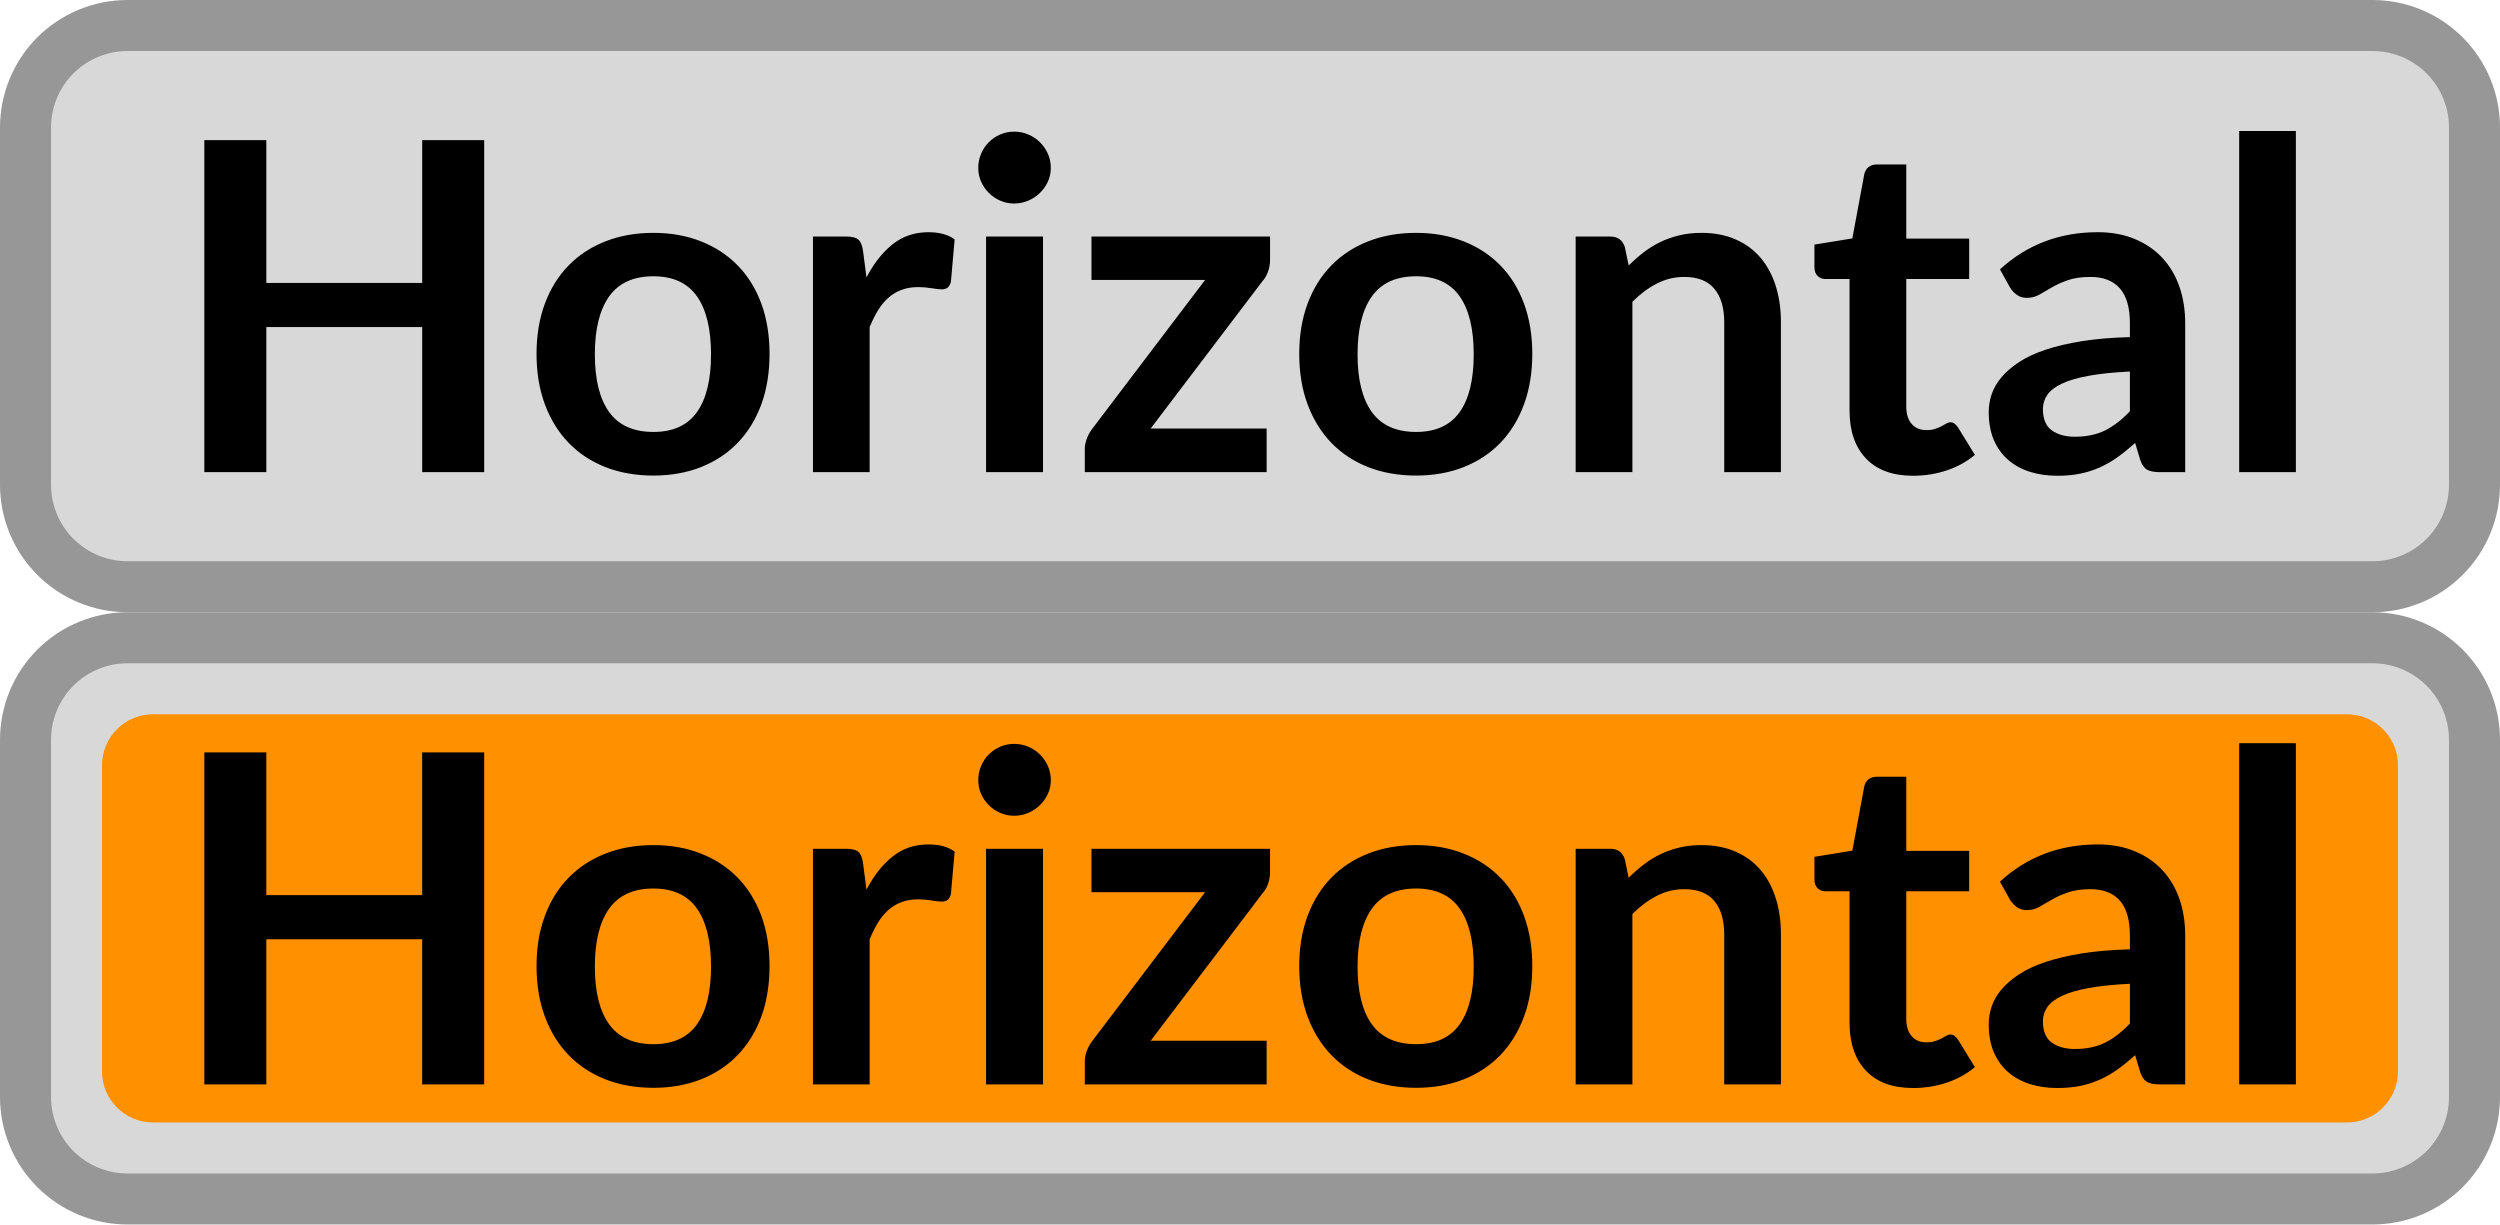
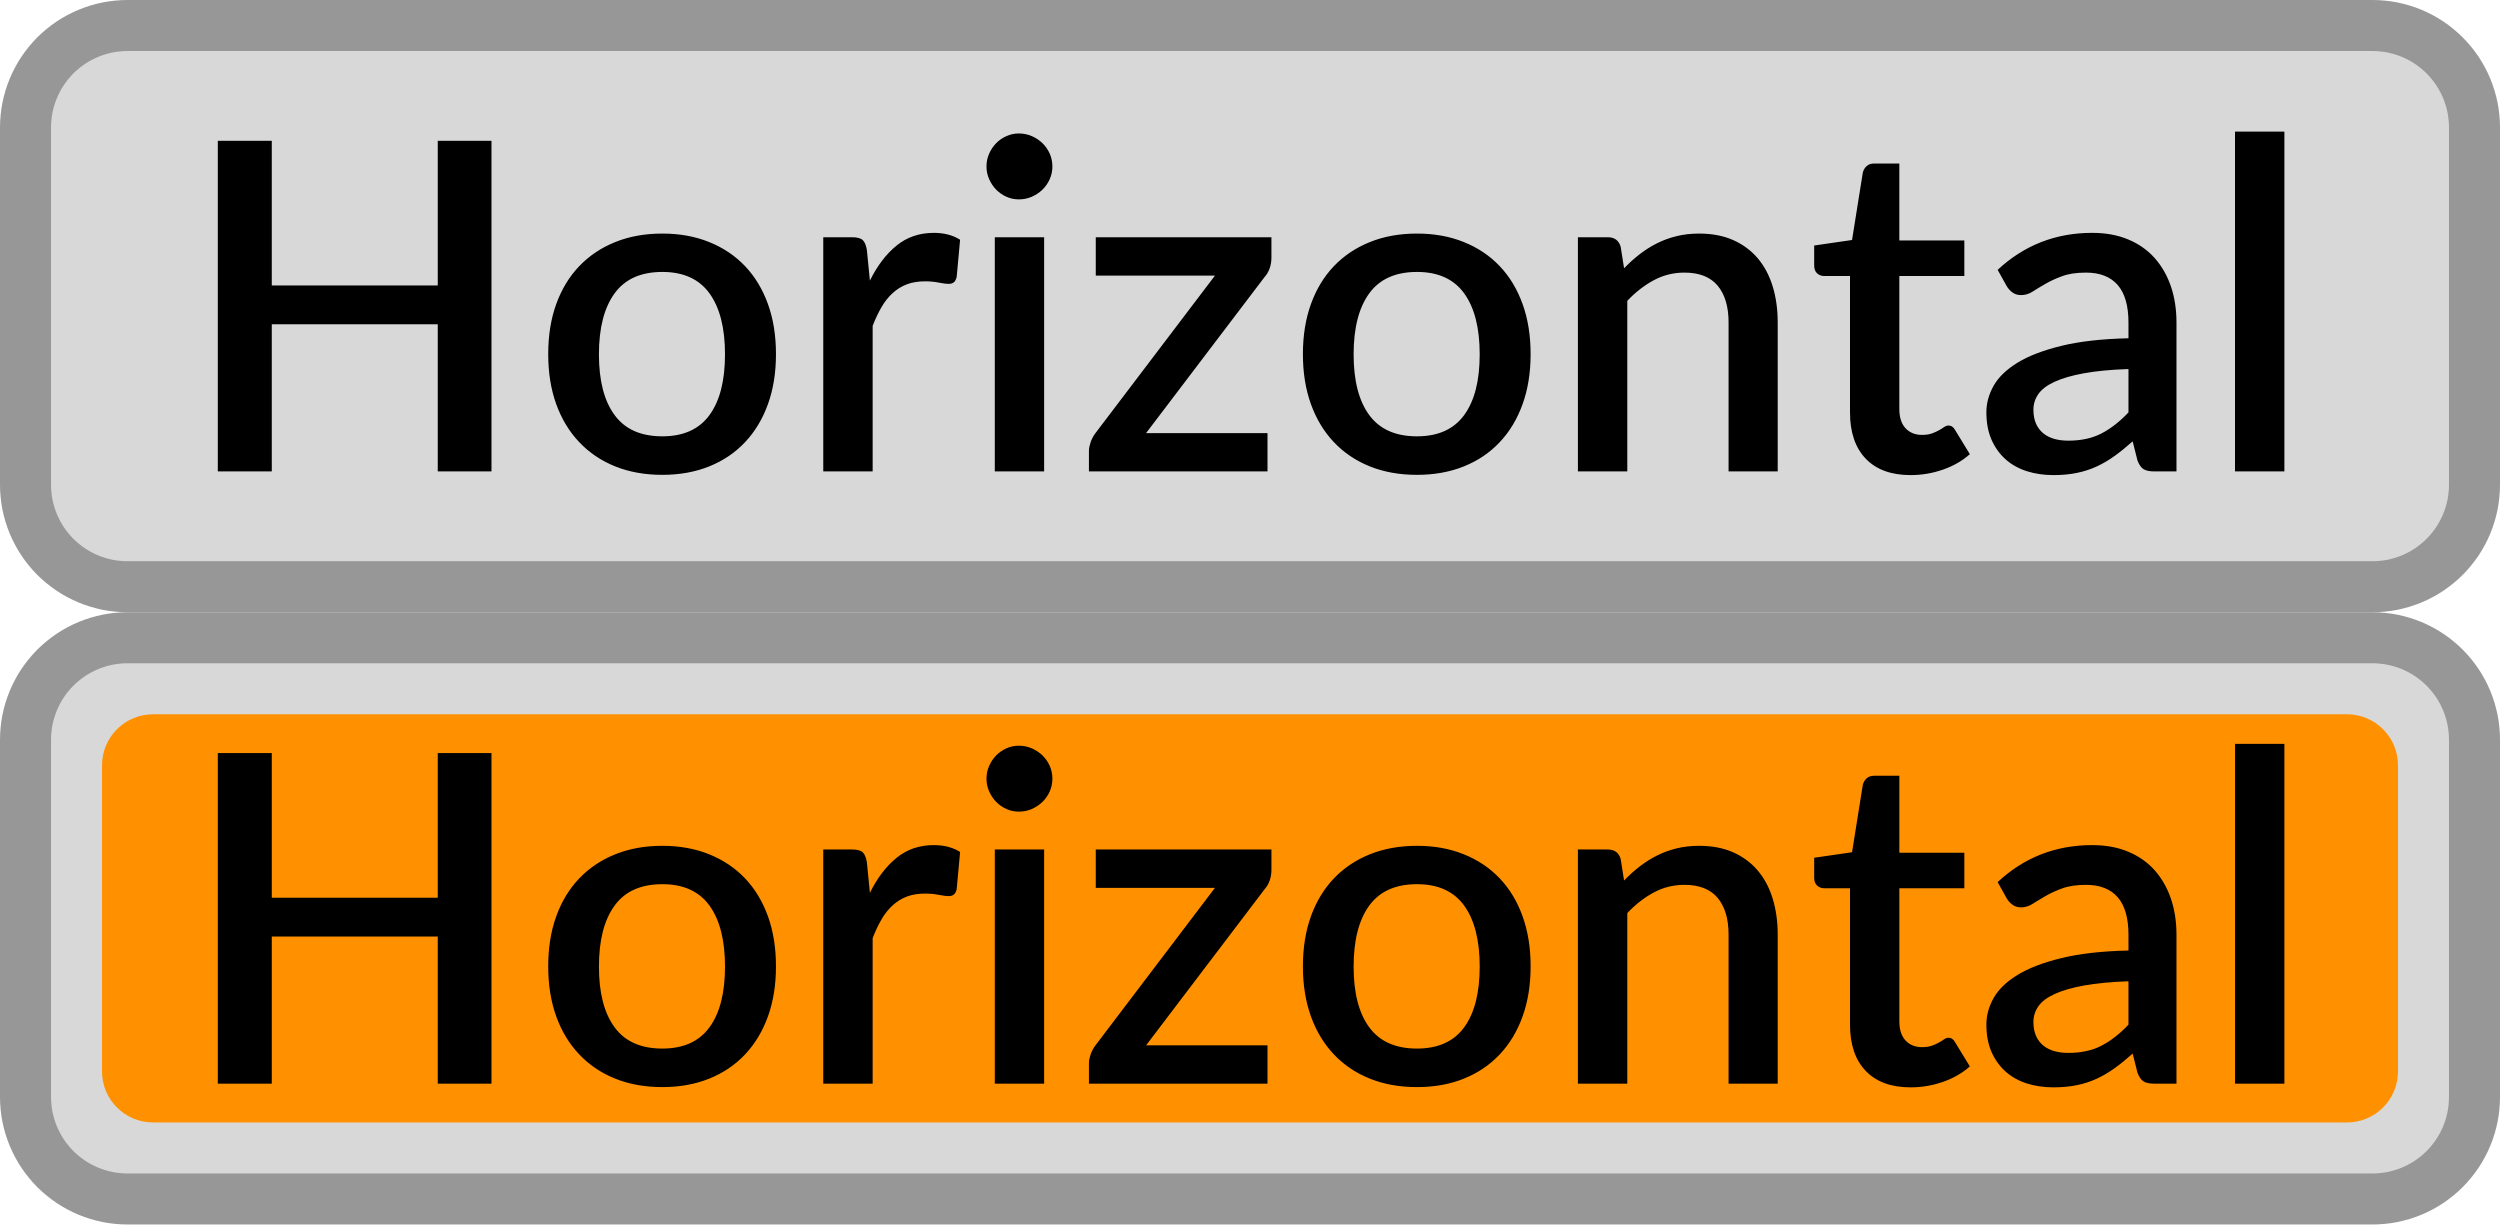
<svg xmlns="http://www.w3.org/2000/svg" xmlns:xlink="http://www.w3.org/1999/xlink" width="49px" height="24px" viewBox="0 0 49 24" version="1.1">
  <defs>
    <rect width="49" height="24" id="artboard_1" />
    <clipPath id="clip_1">
      <use xlink:href="#artboard_1" clip-rule="evenodd" />
    </clipPath>
  </defs>
  <g id="bmp00304" clip-path="url(#clip_1)">
    <g id="On" transform="translate(0.5 12.5)">
      <path d="M1.999 0L46.001 0Q46.099 0 46.197 0.01Q46.295 0.019 46.391 0.038Q46.487 0.058 46.581 0.086Q46.675 0.115 46.766 0.152Q46.857 0.19 46.943 0.236Q47.03 0.282 47.112 0.337Q47.193 0.391 47.269 0.454Q47.345 0.516 47.414 0.585Q47.484 0.655 47.546 0.731Q47.608 0.807 47.663 0.888Q47.718 0.97 47.764 1.057Q47.81 1.143 47.848 1.234Q47.885 1.325 47.914 1.419Q47.942 1.513 47.962 1.609Q47.981 1.705 47.99 1.803Q48 1.901 48 1.999L48 9.001Q48 9.099 47.99 9.197Q47.981 9.295 47.962 9.391Q47.942 9.487 47.914 9.581Q47.885 9.675 47.848 9.766Q47.81 9.857 47.764 9.943Q47.718 10.03 47.663 10.112Q47.608 10.193 47.546 10.269Q47.484 10.345 47.414 10.415Q47.345 10.484 47.269 10.546Q47.193 10.608 47.112 10.663Q47.03 10.718 46.943 10.764Q46.857 10.81 46.766 10.848Q46.675 10.885 46.581 10.914Q46.487 10.942 46.391 10.962Q46.295 10.981 46.197 10.99Q46.099 11 46.001 11L1.999 11Q1.901 11 1.803 10.99Q1.705 10.981 1.609 10.962Q1.513 10.942 1.419 10.914Q1.325 10.885 1.234 10.848Q1.143 10.81 1.057 10.764Q0.97 10.718 0.888 10.663Q0.807 10.608 0.731 10.546Q0.655 10.484 0.585 10.415Q0.516 10.345 0.454 10.269Q0.391 10.193 0.337 10.112Q0.282 10.03 0.236 9.943Q0.19 9.857 0.152 9.766Q0.115 9.675 0.086 9.581Q0.058 9.487 0.038 9.391Q0.019 9.295 0.01 9.197Q0 9.099 0 9.001L0 1.999Q0 1.901 0.01 1.803Q0.019 1.705 0.038 1.609Q0.058 1.513 0.086 1.419Q0.115 1.325 0.152 1.234Q0.19 1.143 0.236 1.057Q0.282 0.97 0.337 0.888Q0.391 0.807 0.454 0.731Q0.516 0.655 0.585 0.585Q0.655 0.516 0.731 0.454Q0.807 0.391 0.888 0.337Q0.97 0.282 1.057 0.236Q1.143 0.19 1.234 0.152Q1.325 0.115 1.419 0.086Q1.513 0.058 1.609 0.038Q1.705 0.019 1.803 0.01Q1.901 0 1.999 0Z" id="Rectangle" fill="#D8D8D8" fill-rule="evenodd" stroke="#979797" stroke-width="1" />
      <path d="M0.999 0L44.001 0Q44.099 0 44.196 0.019Q44.292 0.038 44.383 0.076Q44.474 0.114 44.556 0.168Q44.638 0.223 44.707 0.293Q44.777 0.362 44.832 0.444Q44.886 0.526 44.924 0.617Q44.962 0.708 44.981 0.804Q45 0.901 45 0.999L45 7.001Q45 7.099 44.981 7.196Q44.962 7.292 44.924 7.383Q44.886 7.474 44.832 7.556Q44.777 7.638 44.707 7.707Q44.638 7.777 44.556 7.832Q44.474 7.886 44.383 7.924Q44.292 7.962 44.196 7.981Q44.099 8 44.001 8L0.999 8Q0.901 8 0.804 7.981Q0.708 7.962 0.617 7.924Q0.526 7.886 0.444 7.832Q0.362 7.777 0.293 7.707Q0.223 7.638 0.168 7.556Q0.114 7.474 0.076 7.383Q0.038 7.292 0.019 7.196Q0 7.099 0 7.001L0 0.999Q0 0.901 0.019 0.804Q0.038 0.708 0.076 0.617Q0.114 0.526 0.168 0.444Q0.223 0.362 0.293 0.293Q0.362 0.223 0.444 0.168Q0.526 0.114 0.617 0.076Q0.708 0.038 0.804 0.019Q0.901 0 0.999 0L0.999 0Z" transform="translate(1.5 1.5)" id="Selection" fill="#FF9000" fill-rule="evenodd" stroke="none" />
-       <g id="Horizontal" transform="translate(2.779999 0)">
-         <path d="M41.719 8.754L41.719 2.067L40.608 2.067L40.608 8.754L41.719 8.754ZM17.258 3.061Q17.316 2.935 17.316 2.791Q17.316 2.643 17.258 2.512Q17.199 2.381 17.102 2.287Q17.006 2.192 16.875 2.136Q16.744 2.08 16.596 2.08Q16.452 2.08 16.324 2.136Q16.195 2.192 16.101 2.287Q16.006 2.381 15.95 2.512Q15.894 2.643 15.894 2.791Q15.894 2.935 15.95 3.061Q16.006 3.187 16.101 3.281Q16.195 3.376 16.324 3.432Q16.452 3.489 16.596 3.489Q16.744 3.489 16.875 3.432Q17.006 3.376 17.102 3.281Q17.199 3.187 17.258 3.061ZM6.21 8.754L6.21 2.247L4.995 2.247L4.995 5.045L1.94 5.045L1.94 2.247L0.725 2.247L0.725 8.754L1.94 8.754L1.94 5.91L4.995 5.91L4.995 8.754L6.21 8.754ZM33.293 8.486Q33.615 8.825 34.218 8.825Q34.556 8.825 34.87 8.722Q35.185 8.618 35.428 8.416L35.096 7.876Q35.059 7.827 35.028 7.802Q34.996 7.777 34.947 7.777Q34.907 7.777 34.866 7.802Q34.825 7.827 34.774 7.854Q34.722 7.88 34.652 7.905Q34.583 7.93 34.479 7.93Q34.294 7.93 34.189 7.809Q34.083 7.687 34.083 7.471L34.083 4.969L35.316 4.969L35.316 4.177L34.083 4.177L34.083 2.724L33.507 2.724Q33.408 2.724 33.345 2.773Q33.282 2.822 33.26 2.913L33.026 4.173L32.283 4.294L32.283 4.735Q32.283 4.852 32.346 4.91Q32.409 4.969 32.499 4.969L32.971 4.969L32.971 7.548Q32.971 8.146 33.293 8.486ZM13.703 4.938Q13.918 4.524 14.216 4.287Q14.512 4.051 14.918 4.051Q15.237 4.051 15.431 4.191L15.358 5.023Q15.336 5.104 15.293 5.138Q15.251 5.171 15.178 5.171Q15.111 5.171 14.978 5.149Q14.845 5.127 14.72 5.127Q14.535 5.127 14.391 5.181Q14.247 5.234 14.132 5.336Q14.018 5.437 13.93 5.581Q13.842 5.725 13.765 5.91L13.765 8.754L12.654 8.754L12.654 4.136L13.306 4.136Q13.477 4.136 13.545 4.197Q13.613 4.258 13.635 4.415L13.703 4.938ZM35.919 4.78Q36.715 4.051 37.836 4.051Q38.241 4.051 38.56 4.184Q38.88 4.316 39.1 4.553Q39.321 4.789 39.436 5.117Q39.55 5.446 39.55 5.838L39.55 8.754L39.047 8.754Q38.889 8.754 38.803 8.706Q38.718 8.659 38.669 8.515L38.569 8.182Q38.394 8.339 38.227 8.459Q38.061 8.578 37.881 8.659Q37.701 8.74 37.496 8.783Q37.291 8.825 37.044 8.825Q36.752 8.825 36.504 8.747Q36.257 8.668 36.077 8.511Q35.897 8.353 35.797 8.119Q35.699 7.885 35.699 7.574Q35.699 7.399 35.757 7.226Q35.816 7.053 35.948 6.895Q36.081 6.737 36.292 6.598Q36.504 6.458 36.812 6.355Q37.12 6.252 37.53 6.186Q37.94 6.121 38.466 6.107L38.466 5.838Q38.466 5.374 38.268 5.151Q38.07 4.928 37.697 4.928Q37.426 4.928 37.249 4.992Q37.071 5.054 36.936 5.133Q36.801 5.212 36.691 5.275Q36.581 5.338 36.446 5.338Q36.328 5.338 36.248 5.277Q36.166 5.216 36.117 5.136L35.919 4.78ZM10.46 4.231Q10.04 4.064 9.527 4.064Q9.009 4.064 8.586 4.231Q8.163 4.397 7.864 4.704Q7.564 5.01 7.4 5.45Q7.236 5.891 7.236 6.436Q7.236 6.985 7.4 7.426Q7.564 7.867 7.864 8.178Q8.163 8.488 8.586 8.655Q9.009 8.821 9.527 8.821Q10.04 8.821 10.46 8.655Q10.881 8.488 11.18 8.178Q11.479 7.867 11.642 7.426Q11.803 6.985 11.803 6.436Q11.803 5.891 11.642 5.45Q11.479 5.01 11.18 4.704Q10.881 4.397 10.46 4.231ZM25.409 4.231Q24.988 4.064 24.476 4.064Q23.958 4.064 23.535 4.231Q23.112 4.397 22.813 4.704Q22.514 5.01 22.349 5.45Q22.185 5.891 22.185 6.436Q22.185 6.985 22.349 7.426Q22.514 7.867 22.813 8.178Q23.112 8.488 23.535 8.655Q23.958 8.821 24.476 8.821Q24.988 8.821 25.409 8.655Q25.83 8.488 26.129 8.178Q26.428 7.867 26.59 7.426Q26.753 6.985 26.753 6.436Q26.753 5.891 26.59 5.45Q26.428 5.01 26.129 4.704Q25.83 4.397 25.409 4.231ZM28.642 4.704Q28.782 4.564 28.937 4.445Q29.093 4.325 29.266 4.242Q29.439 4.159 29.637 4.112Q29.835 4.064 30.069 4.064Q30.447 4.064 30.739 4.193Q31.032 4.321 31.228 4.553Q31.424 4.785 31.525 5.106Q31.626 5.428 31.626 5.815L31.626 8.754L30.515 8.754L30.515 5.815Q30.515 5.392 30.321 5.16Q30.128 4.928 29.732 4.928Q29.444 4.928 29.192 5.059Q28.939 5.189 28.715 5.415L28.715 8.754L27.603 8.754L27.603 4.136L28.282 4.136Q28.498 4.136 28.566 4.339L28.642 4.704ZM16.047 8.754L17.163 8.754L17.163 4.136L16.047 4.136L16.047 8.754ZM21.613 4.596Q21.613 4.713 21.573 4.825Q21.532 4.938 21.465 5.01L19.273 7.899L21.546 7.899L21.546 8.754L17.982 8.754L17.982 8.29Q17.982 8.213 18.018 8.108Q18.054 8.002 18.126 7.907L20.34 4.987L18.113 4.987L18.113 4.136L21.613 4.136L21.613 4.596ZM10.379 7.579Q10.102 7.966 9.527 7.966Q8.941 7.966 8.66 7.577Q8.379 7.188 8.379 6.445Q8.379 5.702 8.66 5.309Q8.941 4.915 9.527 4.915Q10.102 4.915 10.379 5.306Q10.656 5.698 10.656 6.445Q10.656 7.192 10.379 7.579ZM25.328 7.579Q25.052 7.966 24.476 7.966Q23.89 7.966 23.609 7.577Q23.328 7.188 23.328 6.445Q23.328 5.702 23.609 5.309Q23.89 4.915 24.476 4.915Q25.052 4.915 25.328 5.306Q25.605 5.698 25.605 6.445Q25.605 7.192 25.328 7.579ZM38.466 6.782Q37.984 6.805 37.656 6.866Q37.328 6.926 37.13 7.021Q36.931 7.115 36.846 7.242Q36.761 7.367 36.761 7.516Q36.761 7.809 36.934 7.934Q37.107 8.06 37.386 8.06Q37.728 8.06 37.978 7.937Q38.227 7.813 38.466 7.561L38.466 6.782Z" />
+       <g id="Horizontal" transform="translate(3 0)">
+         <path d="M41.274 8.74L41.274 2.08L40.306 2.08L40.306 8.74L41.274 8.74ZM17.075 3.011Q17.127 2.894 17.127 2.764Q17.127 2.629 17.075 2.512Q17.023 2.395 16.933 2.307Q16.843 2.22 16.724 2.168Q16.605 2.116 16.47 2.116Q16.34 2.116 16.225 2.168Q16.11 2.22 16.024 2.307Q15.939 2.395 15.887 2.512Q15.835 2.629 15.835 2.764Q15.835 2.894 15.887 3.011Q15.939 3.128 16.024 3.216Q16.11 3.304 16.225 3.356Q16.34 3.408 16.47 3.408Q16.605 3.408 16.724 3.356Q16.843 3.304 16.933 3.216Q17.023 3.128 17.075 3.011ZM6.133 8.74L6.133 2.26L5.08 2.26L5.08 5.095L1.827 5.095L1.827 2.26L0.769 2.26L0.769 8.74L1.827 8.74L1.827 5.856L5.08 5.856L5.08 8.74L6.133 8.74ZM33.068 8.49Q33.377 8.812 33.948 8.812Q34.272 8.812 34.578 8.706Q34.884 8.601 35.109 8.402L34.821 7.93Q34.772 7.84 34.691 7.84Q34.65 7.84 34.607 7.869Q34.565 7.899 34.506 7.932Q34.447 7.966 34.367 7.995Q34.285 8.024 34.173 8.024Q33.971 8.024 33.849 7.894Q33.727 7.763 33.727 7.516L33.727 4.91L35.001 4.91L35.001 4.213L33.727 4.213L33.727 2.705L33.233 2.705Q33.142 2.705 33.089 2.753Q33.035 2.8 33.012 2.877L32.8 4.204L32.058 4.312L32.058 4.704Q32.058 4.807 32.117 4.859Q32.175 4.91 32.256 4.91L32.76 4.91L32.76 7.583Q32.76 8.168 33.068 8.49ZM13.55 5Q13.765 4.564 14.072 4.314Q14.377 4.064 14.805 4.064Q14.954 4.064 15.084 4.098Q15.214 4.132 15.318 4.199L15.251 4.928Q15.232 5.005 15.194 5.034Q15.156 5.064 15.093 5.064Q15.025 5.064 14.899 5.039Q14.774 5.014 14.634 5.014Q14.431 5.014 14.276 5.072Q14.121 5.131 13.997 5.244Q13.873 5.356 13.779 5.518Q13.684 5.68 13.604 5.887L13.604 8.74L12.636 8.74L12.636 4.15L13.198 4.15Q13.351 4.15 13.41 4.206Q13.469 4.263 13.491 4.402L13.55 5ZM35.654 4.789Q36.432 4.064 37.508 4.064Q37.904 4.064 38.212 4.193Q38.52 4.321 38.729 4.555Q38.938 4.789 39.049 5.111Q39.159 5.433 39.159 5.824L39.159 8.74L38.727 8.74Q38.587 8.74 38.516 8.697Q38.444 8.655 38.394 8.524L38.3 8.15Q38.124 8.308 37.953 8.432Q37.782 8.556 37.6 8.641Q37.417 8.726 37.208 8.769Q36.999 8.812 36.747 8.812Q36.468 8.812 36.227 8.736Q35.986 8.659 35.811 8.504Q35.636 8.348 35.534 8.119Q35.433 7.889 35.433 7.579Q35.433 7.314 35.575 7.061Q35.717 6.809 36.043 6.609Q36.369 6.409 36.902 6.279Q37.435 6.148 38.218 6.13L38.218 5.824Q38.218 5.329 38.007 5.086Q37.795 4.843 37.386 4.843Q37.107 4.843 36.918 4.913Q36.729 4.982 36.59 5.064Q36.45 5.144 36.342 5.214Q36.234 5.284 36.112 5.284Q36.014 5.284 35.944 5.232Q35.874 5.181 35.829 5.104L35.654 4.789ZM10.402 4.245Q9.99 4.078 9.482 4.078Q8.969 4.078 8.557 4.245Q8.145 4.411 7.853 4.717Q7.56 5.023 7.402 5.46Q7.245 5.896 7.245 6.441Q7.245 6.985 7.402 7.421Q7.56 7.858 7.853 8.166Q8.145 8.475 8.557 8.641Q8.969 8.807 9.482 8.807Q9.99 8.807 10.402 8.641Q10.813 8.475 11.104 8.166Q11.394 7.858 11.552 7.421Q11.709 6.985 11.709 6.441Q11.709 5.896 11.552 5.46Q11.394 5.023 11.104 4.717Q10.813 4.411 10.402 4.245ZM25.193 4.245Q24.782 4.078 24.273 4.078Q23.76 4.078 23.348 4.245Q22.936 4.411 22.644 4.717Q22.352 5.023 22.194 5.46Q22.037 5.896 22.037 6.441Q22.037 6.985 22.194 7.421Q22.352 7.858 22.644 8.166Q22.936 8.475 23.348 8.641Q23.76 8.807 24.273 8.807Q24.782 8.807 25.193 8.641Q25.605 8.475 25.895 8.166Q26.186 7.858 26.343 7.421Q26.5 6.985 26.5 6.441Q26.5 5.896 26.343 5.46Q26.186 5.023 25.895 4.717Q25.605 4.411 25.193 4.245ZM28.332 4.758Q28.48 4.604 28.64 4.481Q28.8 4.357 28.98 4.267Q29.16 4.177 29.363 4.128Q29.565 4.078 29.803 4.078Q30.181 4.078 30.467 4.204Q30.753 4.33 30.949 4.559Q31.145 4.789 31.244 5.111Q31.343 5.433 31.343 5.819L31.343 8.74L30.38 8.74L30.38 5.819Q30.38 5.356 30.166 5.099Q29.952 4.843 29.515 4.843Q29.192 4.843 28.915 4.992Q28.638 5.14 28.395 5.396L28.395 8.74L27.427 8.74L27.427 4.15L28.012 4.15Q28.21 4.15 28.265 4.335L28.332 4.758ZM15.998 8.74L16.965 8.74L16.965 4.15L15.998 4.15L15.998 8.74ZM21.42 4.555Q21.42 4.659 21.386 4.758Q21.352 4.856 21.29 4.924L18.963 7.989L21.343 7.989L21.343 8.74L17.843 8.74L17.843 8.335Q17.843 8.268 17.874 8.173Q17.905 8.079 17.968 7.993L20.313 4.902L17.977 4.902L17.977 4.15L21.42 4.15L21.42 4.555ZM10.406 7.635Q10.102 8.052 9.482 8.052Q8.851 8.052 8.546 7.635Q8.239 7.219 8.239 6.445Q8.239 5.671 8.546 5.25Q8.851 4.83 9.482 4.83Q10.102 4.83 10.406 5.25Q10.71 5.671 10.71 6.445Q10.71 7.219 10.406 7.635ZM25.198 7.635Q24.894 8.052 24.273 8.052Q23.643 8.052 23.337 7.635Q23.031 7.219 23.031 6.445Q23.031 5.671 23.337 5.25Q23.643 4.83 24.273 4.83Q24.894 4.83 25.198 5.25Q25.502 5.671 25.502 6.445Q25.502 7.219 25.198 7.635ZM38.218 6.733Q37.701 6.751 37.346 6.816Q36.99 6.881 36.77 6.983Q36.549 7.084 36.452 7.223Q36.355 7.363 36.355 7.529Q36.355 7.691 36.407 7.806Q36.459 7.921 36.551 7.995Q36.644 8.069 36.767 8.103Q36.891 8.137 37.039 8.137Q37.417 8.137 37.69 7.995Q37.962 7.854 38.218 7.583L38.218 6.733Z" />
      </g>
    </g>
    <g id="Off" transform="translate(0.5 0.5)">
      <path d="M1.999 0L46.001 0Q46.099 0 46.197 0.01Q46.295 0.019 46.391 0.038Q46.487 0.058 46.581 0.086Q46.675 0.115 46.766 0.152Q46.857 0.19 46.943 0.236Q47.03 0.282 47.112 0.337Q47.193 0.391 47.269 0.454Q47.345 0.516 47.414 0.585Q47.484 0.655 47.546 0.731Q47.608 0.807 47.663 0.888Q47.718 0.97 47.764 1.057Q47.81 1.143 47.848 1.234Q47.885 1.325 47.914 1.419Q47.942 1.513 47.962 1.609Q47.981 1.705 47.99 1.803Q48 1.901 48 1.999L48 9.001Q48 9.099 47.99 9.197Q47.981 9.295 47.962 9.391Q47.942 9.487 47.914 9.581Q47.885 9.675 47.848 9.766Q47.81 9.857 47.764 9.943Q47.718 10.03 47.663 10.112Q47.608 10.193 47.546 10.269Q47.484 10.345 47.414 10.415Q47.345 10.484 47.269 10.546Q47.193 10.608 47.112 10.663Q47.03 10.718 46.943 10.764Q46.857 10.81 46.766 10.848Q46.675 10.885 46.581 10.914Q46.487 10.942 46.391 10.962Q46.295 10.981 46.197 10.99Q46.099 11 46.001 11L1.999 11Q1.901 11 1.803 10.99Q1.705 10.981 1.609 10.962Q1.513 10.942 1.419 10.914Q1.325 10.885 1.234 10.848Q1.143 10.81 1.057 10.764Q0.97 10.718 0.888 10.663Q0.807 10.608 0.731 10.546Q0.655 10.484 0.585 10.415Q0.516 10.345 0.454 10.269Q0.391 10.193 0.337 10.112Q0.282 10.03 0.236 9.943Q0.19 9.857 0.152 9.766Q0.115 9.675 0.086 9.581Q0.058 9.487 0.038 9.391Q0.019 9.295 0.01 9.197Q0 9.099 0 9.001L0 1.999Q0 1.901 0.01 1.803Q0.019 1.705 0.038 1.609Q0.058 1.513 0.086 1.419Q0.115 1.325 0.152 1.234Q0.19 1.143 0.236 1.057Q0.282 0.97 0.337 0.888Q0.391 0.807 0.454 0.731Q0.516 0.655 0.585 0.585Q0.655 0.516 0.731 0.454Q0.807 0.391 0.888 0.337Q0.97 0.282 1.057 0.236Q1.143 0.19 1.234 0.152Q1.325 0.115 1.419 0.086Q1.513 0.058 1.609 0.038Q1.705 0.019 1.803 0.01Q1.901 0 1.999 0Z" id="Rectangle" fill="#D8D8D8" fill-rule="evenodd" stroke="#979797" stroke-width="1" />
-       <g id="Horizontal" transform="translate(2.779999 0)">
-         <path d="M41.719 8.754L41.719 2.067L40.608 2.067L40.608 8.754L41.719 8.754ZM17.258 3.061Q17.316 2.935 17.316 2.791Q17.316 2.643 17.258 2.512Q17.199 2.381 17.102 2.287Q17.006 2.192 16.875 2.136Q16.744 2.08 16.596 2.08Q16.452 2.08 16.324 2.136Q16.195 2.192 16.101 2.287Q16.006 2.381 15.95 2.512Q15.894 2.643 15.894 2.791Q15.894 2.935 15.95 3.061Q16.006 3.187 16.101 3.281Q16.195 3.376 16.324 3.432Q16.452 3.489 16.596 3.489Q16.744 3.489 16.875 3.432Q17.006 3.376 17.102 3.281Q17.199 3.187 17.258 3.061ZM6.21 8.754L6.21 2.247L4.995 2.247L4.995 5.045L1.94 5.045L1.94 2.247L0.725 2.247L0.725 8.754L1.94 8.754L1.94 5.91L4.995 5.91L4.995 8.754L6.21 8.754ZM33.293 8.486Q33.615 8.825 34.218 8.825Q34.556 8.825 34.87 8.722Q35.185 8.618 35.428 8.416L35.096 7.876Q35.059 7.827 35.028 7.802Q34.996 7.777 34.947 7.777Q34.907 7.777 34.866 7.802Q34.825 7.827 34.774 7.854Q34.722 7.88 34.652 7.905Q34.583 7.93 34.479 7.93Q34.294 7.93 34.189 7.809Q34.083 7.687 34.083 7.471L34.083 4.969L35.316 4.969L35.316 4.177L34.083 4.177L34.083 2.724L33.507 2.724Q33.408 2.724 33.345 2.773Q33.282 2.822 33.26 2.913L33.026 4.173L32.283 4.294L32.283 4.735Q32.283 4.852 32.346 4.91Q32.409 4.969 32.499 4.969L32.971 4.969L32.971 7.548Q32.971 8.146 33.293 8.486ZM13.703 4.938Q13.918 4.524 14.216 4.287Q14.512 4.051 14.918 4.051Q15.237 4.051 15.431 4.191L15.358 5.023Q15.336 5.104 15.293 5.138Q15.251 5.171 15.178 5.171Q15.111 5.171 14.978 5.149Q14.845 5.127 14.72 5.127Q14.535 5.127 14.391 5.181Q14.247 5.234 14.132 5.336Q14.018 5.437 13.93 5.581Q13.842 5.725 13.765 5.91L13.765 8.754L12.654 8.754L12.654 4.136L13.306 4.136Q13.477 4.136 13.545 4.197Q13.613 4.258 13.635 4.415L13.703 4.938ZM35.919 4.78Q36.715 4.051 37.836 4.051Q38.241 4.051 38.56 4.184Q38.88 4.316 39.1 4.553Q39.321 4.789 39.436 5.117Q39.55 5.446 39.55 5.838L39.55 8.754L39.047 8.754Q38.889 8.754 38.803 8.706Q38.718 8.659 38.669 8.515L38.569 8.182Q38.394 8.339 38.227 8.459Q38.061 8.578 37.881 8.659Q37.701 8.74 37.496 8.783Q37.291 8.825 37.044 8.825Q36.752 8.825 36.504 8.747Q36.257 8.668 36.077 8.511Q35.897 8.353 35.797 8.119Q35.699 7.885 35.699 7.574Q35.699 7.399 35.757 7.226Q35.816 7.053 35.948 6.895Q36.081 6.737 36.292 6.598Q36.504 6.458 36.812 6.355Q37.12 6.252 37.53 6.186Q37.94 6.121 38.466 6.107L38.466 5.838Q38.466 5.374 38.268 5.151Q38.07 4.928 37.697 4.928Q37.426 4.928 37.249 4.992Q37.071 5.054 36.936 5.133Q36.801 5.212 36.691 5.275Q36.581 5.338 36.446 5.338Q36.328 5.338 36.248 5.277Q36.166 5.216 36.117 5.136L35.919 4.78ZM10.46 4.231Q10.04 4.064 9.527 4.064Q9.009 4.064 8.586 4.231Q8.163 4.397 7.864 4.704Q7.564 5.01 7.4 5.45Q7.236 5.891 7.236 6.436Q7.236 6.985 7.4 7.426Q7.564 7.867 7.864 8.178Q8.163 8.488 8.586 8.655Q9.009 8.821 9.527 8.821Q10.04 8.821 10.46 8.655Q10.881 8.488 11.18 8.178Q11.479 7.867 11.642 7.426Q11.803 6.985 11.803 6.436Q11.803 5.891 11.642 5.45Q11.479 5.01 11.18 4.704Q10.881 4.397 10.46 4.231ZM25.409 4.231Q24.988 4.064 24.476 4.064Q23.958 4.064 23.535 4.231Q23.112 4.397 22.813 4.704Q22.514 5.01 22.349 5.45Q22.185 5.891 22.185 6.436Q22.185 6.985 22.349 7.426Q22.514 7.867 22.813 8.178Q23.112 8.488 23.535 8.655Q23.958 8.821 24.476 8.821Q24.988 8.821 25.409 8.655Q25.83 8.488 26.129 8.178Q26.428 7.867 26.59 7.426Q26.753 6.985 26.753 6.436Q26.753 5.891 26.59 5.45Q26.428 5.01 26.129 4.704Q25.83 4.397 25.409 4.231ZM28.642 4.704Q28.782 4.564 28.937 4.445Q29.093 4.325 29.266 4.242Q29.439 4.159 29.637 4.112Q29.835 4.064 30.069 4.064Q30.447 4.064 30.739 4.193Q31.032 4.321 31.228 4.553Q31.424 4.785 31.525 5.106Q31.626 5.428 31.626 5.815L31.626 8.754L30.515 8.754L30.515 5.815Q30.515 5.392 30.321 5.16Q30.128 4.928 29.732 4.928Q29.444 4.928 29.192 5.059Q28.939 5.189 28.715 5.415L28.715 8.754L27.603 8.754L27.603 4.136L28.282 4.136Q28.498 4.136 28.566 4.339L28.642 4.704ZM16.047 8.754L17.163 8.754L17.163 4.136L16.047 4.136L16.047 8.754ZM21.613 4.596Q21.613 4.713 21.573 4.825Q21.532 4.938 21.465 5.01L19.273 7.899L21.546 7.899L21.546 8.754L17.982 8.754L17.982 8.29Q17.982 8.213 18.018 8.108Q18.054 8.002 18.126 7.907L20.34 4.987L18.113 4.987L18.113 4.136L21.613 4.136L21.613 4.596ZM10.379 7.579Q10.102 7.966 9.527 7.966Q8.941 7.966 8.66 7.577Q8.379 7.188 8.379 6.445Q8.379 5.702 8.66 5.309Q8.941 4.915 9.527 4.915Q10.102 4.915 10.379 5.306Q10.656 5.698 10.656 6.445Q10.656 7.192 10.379 7.579ZM25.328 7.579Q25.052 7.966 24.476 7.966Q23.89 7.966 23.609 7.577Q23.328 7.188 23.328 6.445Q23.328 5.702 23.609 5.309Q23.89 4.915 24.476 4.915Q25.052 4.915 25.328 5.306Q25.605 5.698 25.605 6.445Q25.605 7.192 25.328 7.579ZM38.466 6.782Q37.984 6.805 37.656 6.866Q37.328 6.926 37.13 7.021Q36.931 7.115 36.846 7.242Q36.761 7.367 36.761 7.516Q36.761 7.809 36.934 7.934Q37.107 8.06 37.386 8.06Q37.728 8.06 37.978 7.937Q38.227 7.813 38.466 7.561L38.466 6.782Z" />
+       <g id="Horizontal" transform="translate(3 0)">
+         <path d="M41.274 8.74L41.274 2.08L40.306 2.08L40.306 8.74L41.274 8.74ZM17.075 3.011Q17.127 2.894 17.127 2.764Q17.127 2.629 17.075 2.512Q17.023 2.395 16.933 2.307Q16.843 2.22 16.724 2.168Q16.605 2.116 16.47 2.116Q16.34 2.116 16.225 2.168Q16.11 2.22 16.024 2.307Q15.939 2.395 15.887 2.512Q15.835 2.629 15.835 2.764Q15.835 2.894 15.887 3.011Q15.939 3.128 16.024 3.216Q16.11 3.304 16.225 3.356Q16.34 3.408 16.47 3.408Q16.605 3.408 16.724 3.356Q16.843 3.304 16.933 3.216Q17.023 3.128 17.075 3.011ZM6.133 8.74L6.133 2.26L5.08 2.26L5.08 5.095L1.827 5.095L1.827 2.26L0.769 2.26L0.769 8.74L1.827 8.74L1.827 5.856L5.08 5.856L5.08 8.74L6.133 8.74ZM33.068 8.49Q33.377 8.812 33.948 8.812Q34.272 8.812 34.578 8.706Q34.884 8.601 35.109 8.402L34.821 7.93Q34.772 7.84 34.691 7.84Q34.65 7.84 34.607 7.869Q34.565 7.899 34.506 7.932Q34.447 7.966 34.367 7.995Q34.285 8.024 34.173 8.024Q33.971 8.024 33.849 7.894Q33.727 7.763 33.727 7.516L33.727 4.91L35.001 4.91L35.001 4.213L33.727 4.213L33.727 2.705L33.233 2.705Q33.142 2.705 33.089 2.753Q33.035 2.8 33.012 2.877L32.8 4.204L32.058 4.312L32.058 4.704Q32.058 4.807 32.117 4.859Q32.175 4.91 32.256 4.91L32.76 4.91L32.76 7.583Q32.76 8.168 33.068 8.49ZM13.55 5Q13.765 4.564 14.072 4.314Q14.377 4.064 14.805 4.064Q14.954 4.064 15.084 4.098Q15.214 4.132 15.318 4.199L15.251 4.928Q15.232 5.005 15.194 5.034Q15.156 5.064 15.093 5.064Q15.025 5.064 14.899 5.039Q14.774 5.014 14.634 5.014Q14.431 5.014 14.276 5.072Q14.121 5.131 13.997 5.244Q13.873 5.356 13.779 5.518Q13.684 5.68 13.604 5.887L13.604 8.74L12.636 8.74L12.636 4.15L13.198 4.15Q13.351 4.15 13.41 4.206Q13.469 4.263 13.491 4.402L13.55 5ZM35.654 4.789Q36.432 4.064 37.508 4.064Q37.904 4.064 38.212 4.193Q38.52 4.321 38.729 4.555Q38.938 4.789 39.049 5.111Q39.159 5.433 39.159 5.824L39.159 8.74L38.727 8.74Q38.587 8.74 38.516 8.697Q38.444 8.655 38.394 8.524L38.3 8.15Q38.124 8.308 37.953 8.432Q37.782 8.556 37.6 8.641Q37.417 8.726 37.208 8.769Q36.999 8.812 36.747 8.812Q36.468 8.812 36.227 8.736Q35.986 8.659 35.811 8.504Q35.636 8.348 35.534 8.119Q35.433 7.889 35.433 7.579Q35.433 7.314 35.575 7.061Q35.717 6.809 36.043 6.609Q36.369 6.409 36.902 6.279Q37.435 6.148 38.218 6.13L38.218 5.824Q38.218 5.329 38.007 5.086Q37.795 4.843 37.386 4.843Q37.107 4.843 36.918 4.913Q36.729 4.982 36.59 5.064Q36.45 5.144 36.342 5.214Q36.234 5.284 36.112 5.284Q36.014 5.284 35.944 5.232Q35.874 5.181 35.829 5.104L35.654 4.789ZM10.402 4.245Q9.99 4.078 9.482 4.078Q8.969 4.078 8.557 4.245Q8.145 4.411 7.853 4.717Q7.56 5.023 7.402 5.46Q7.245 5.896 7.245 6.441Q7.245 6.985 7.402 7.421Q7.56 7.858 7.853 8.166Q8.145 8.475 8.557 8.641Q8.969 8.807 9.482 8.807Q9.99 8.807 10.402 8.641Q10.813 8.475 11.104 8.166Q11.394 7.858 11.552 7.421Q11.709 6.985 11.709 6.441Q11.709 5.896 11.552 5.46Q11.394 5.023 11.104 4.717Q10.813 4.411 10.402 4.245ZM25.193 4.245Q24.782 4.078 24.273 4.078Q23.76 4.078 23.348 4.245Q22.936 4.411 22.644 4.717Q22.352 5.023 22.194 5.46Q22.037 5.896 22.037 6.441Q22.037 6.985 22.194 7.421Q22.352 7.858 22.644 8.166Q22.936 8.475 23.348 8.641Q23.76 8.807 24.273 8.807Q24.782 8.807 25.193 8.641Q25.605 8.475 25.895 8.166Q26.186 7.858 26.343 7.421Q26.5 6.985 26.5 6.441Q26.5 5.896 26.343 5.46Q26.186 5.023 25.895 4.717Q25.605 4.411 25.193 4.245ZM28.332 4.758Q28.48 4.604 28.64 4.481Q28.8 4.357 28.98 4.267Q29.16 4.177 29.363 4.128Q29.565 4.078 29.803 4.078Q30.181 4.078 30.467 4.204Q30.753 4.33 30.949 4.559Q31.145 4.789 31.244 5.111Q31.343 5.433 31.343 5.819L31.343 8.74L30.38 8.74L30.38 5.819Q30.38 5.356 30.166 5.099Q29.952 4.843 29.515 4.843Q29.192 4.843 28.915 4.992Q28.638 5.14 28.395 5.396L28.395 8.74L27.427 8.74L27.427 4.15L28.012 4.15Q28.21 4.15 28.265 4.335L28.332 4.758ZM15.998 8.74L16.965 8.74L16.965 4.15L15.998 4.15L15.998 8.74ZM21.42 4.555Q21.42 4.659 21.386 4.758Q21.352 4.856 21.29 4.924L18.963 7.989L21.343 7.989L21.343 8.74L17.843 8.74L17.843 8.335Q17.843 8.268 17.874 8.173Q17.905 8.079 17.968 7.993L20.313 4.902L17.977 4.902L17.977 4.15L21.42 4.15L21.42 4.555ZM10.406 7.635Q10.102 8.052 9.482 8.052Q8.851 8.052 8.546 7.635Q8.239 7.219 8.239 6.445Q8.239 5.671 8.546 5.25Q8.851 4.83 9.482 4.83Q10.102 4.83 10.406 5.25Q10.71 5.671 10.71 6.445Q10.71 7.219 10.406 7.635ZM25.198 7.635Q24.894 8.052 24.273 8.052Q23.643 8.052 23.337 7.635Q23.031 7.219 23.031 6.445Q23.031 5.671 23.337 5.25Q23.643 4.83 24.273 4.83Q24.894 4.83 25.198 5.25Q25.502 5.671 25.502 6.445Q25.502 7.219 25.198 7.635ZM38.218 6.733Q37.701 6.751 37.346 6.816Q36.99 6.881 36.77 6.983Q36.549 7.084 36.452 7.223Q36.355 7.363 36.355 7.529Q36.355 7.691 36.407 7.806Q36.459 7.921 36.551 7.995Q36.644 8.069 36.767 8.103Q36.891 8.137 37.039 8.137Q37.417 8.137 37.69 7.995Q37.962 7.854 38.218 7.583L38.218 6.733Z" />
      </g>
    </g>
  </g>
</svg>
